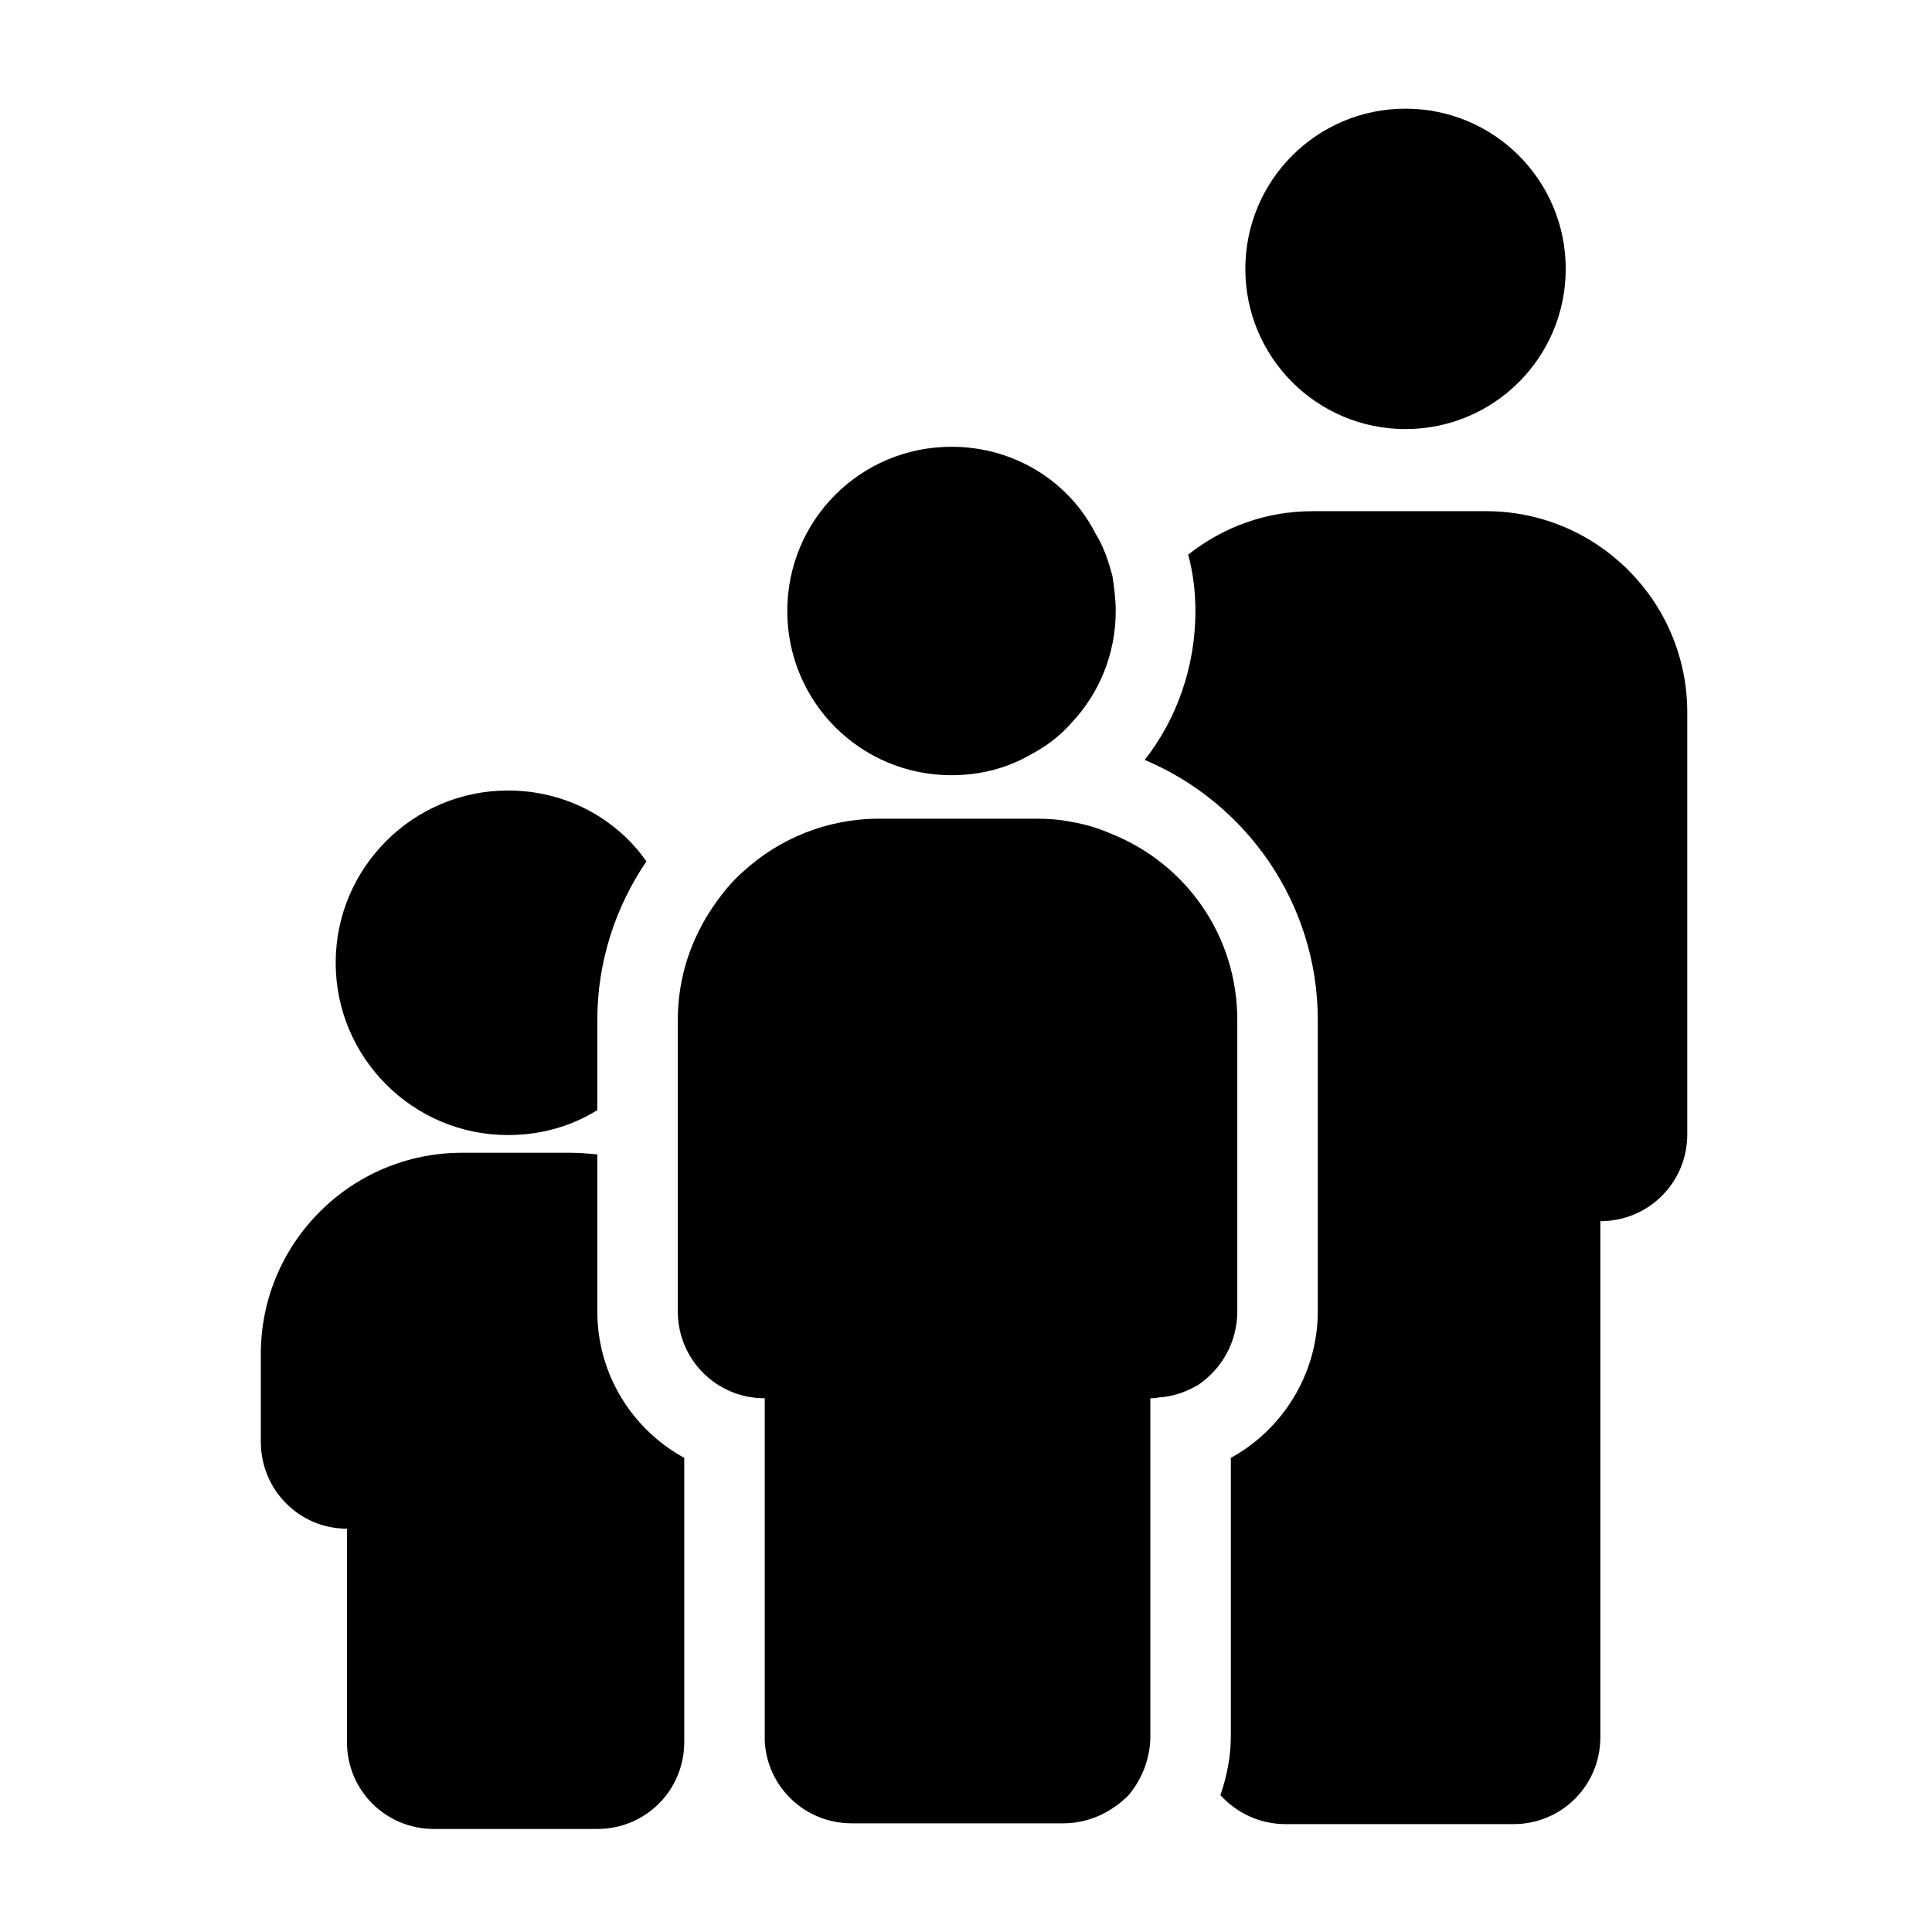
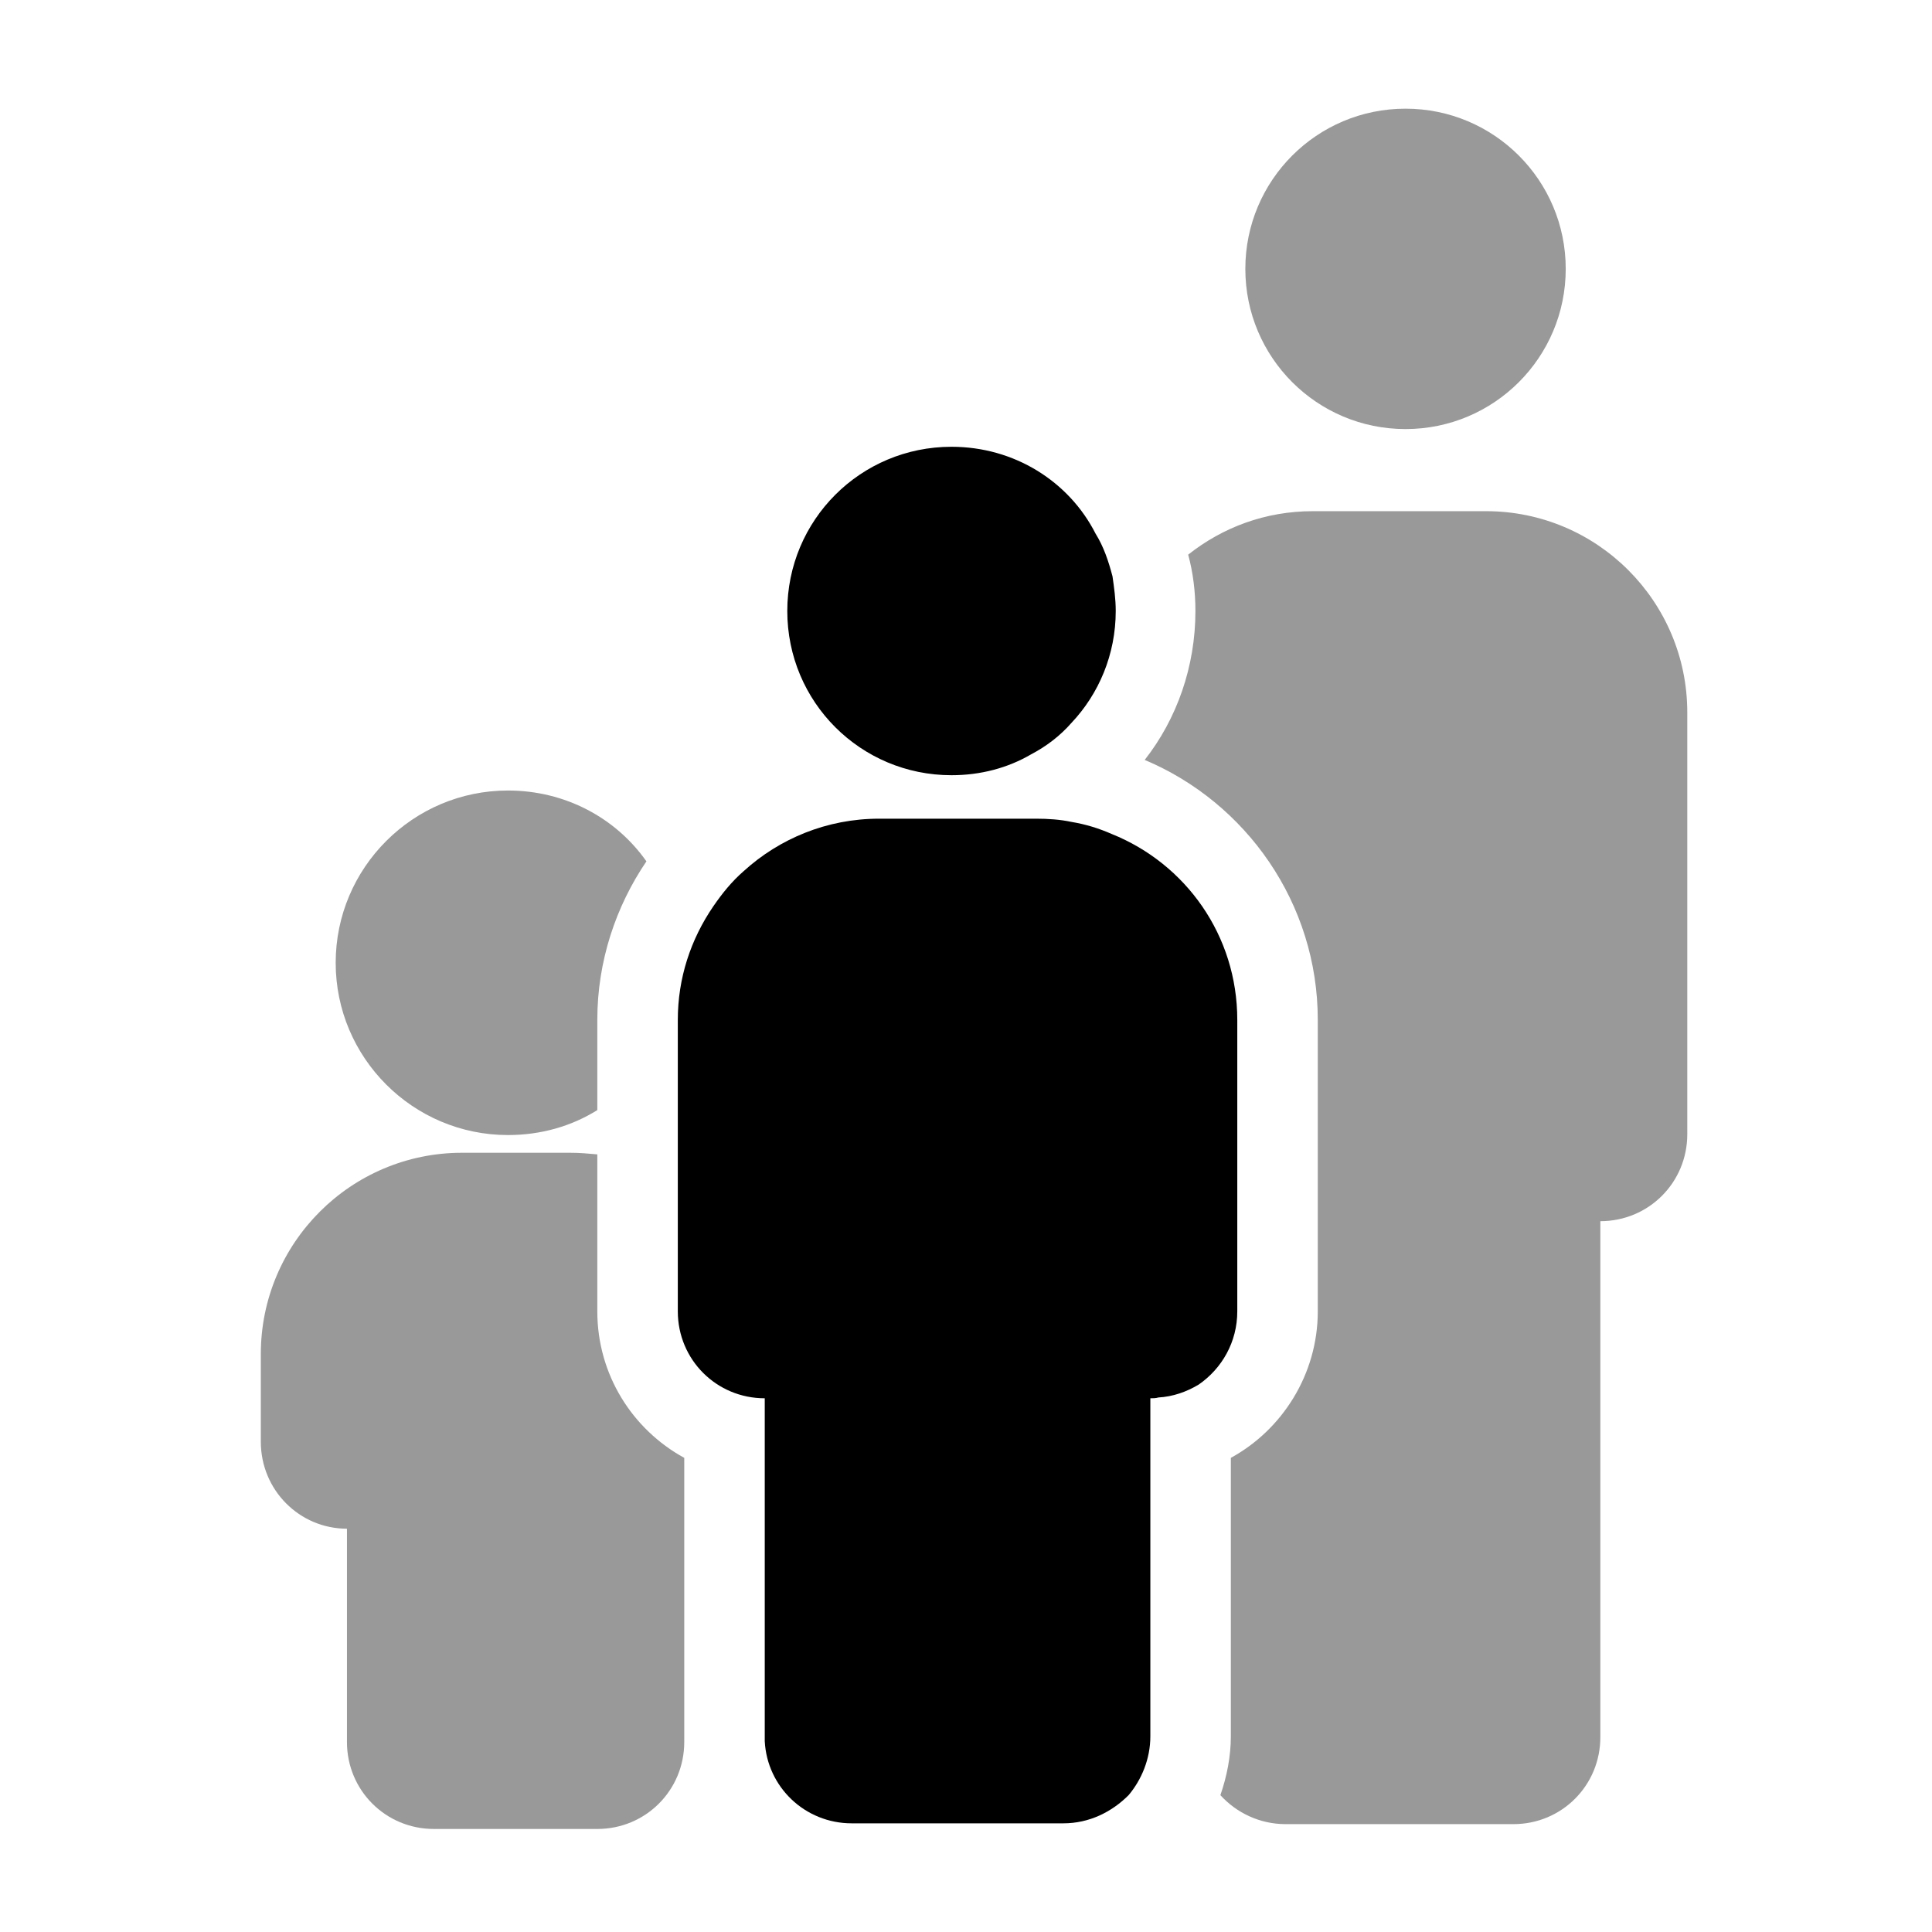
<svg xmlns="http://www.w3.org/2000/svg" viewBox="0 0 24 24" fill="currentColor" aria-hidden="true">
-   <path d="M18.46,6.35h-2.15c-.59,0-1.12.2-1.55.54.06.22.09.46.09.7,0,.69-.23,1.34-.63,1.85,1.26.53,2.15,1.78,2.15,3.23v3.62c0,.78-.44,1.47-1.08,1.82v3.46c0,.25-.05.5-.13.73.2.22.49.36.81.36h2.83c.6,0,1.08-.48,1.08-1.08v-6.41c.6,0,1.08-.48,1.08-1.08v-5.24c0-1.38-1.12-2.5-2.5-2.5ZM17.46,1.35c-1.1,0-1.99.89-1.99,1.99s.89,1.99,1.99,1.99,1.99-.89,1.99-1.99-.89-1.99-1.99-1.99Z" />
-   <path d="M7.42,12.67v1.12c-.32.2-.7.31-1.11.31-1.18,0-2.14-.96-2.14-2.14s.96-2.14,2.14-2.14c.71,0,1.34.34,1.72.88-.38.56-.61,1.24-.61,1.97Z" />
-   <path d="M8.5,18.11v3.53c0,.6-.48,1.08-1.08,1.08h-2.03c-.6,0-1.08-.48-1.08-1.08v-2.65c-.59,0-1.07-.48-1.07-1.08v-1.09c0-1.38,1.12-2.5,2.5-2.5h1.34c.12,0,.23.01.34.02v1.95c0,.79.44,1.47,1.08,1.82Z" />
+   <path opacity=".4" d="M18.46,6.35h-2.15c-.59,0-1.12.2-1.55.54.06.22.09.46.09.7,0,.69-.23,1.34-.63,1.85,1.26.53,2.15,1.78,2.15,3.23v3.62c0,.78-.44,1.47-1.08,1.82v3.46c0,.25-.05.5-.13.73.2.22.49.36.81.36h2.83c.6,0,1.08-.48,1.08-1.08v-6.41c.6,0,1.08-.48,1.08-1.08v-5.24c0-1.38-1.12-2.5-2.5-2.5ZM17.46,1.35c-1.1,0-1.99.89-1.99,1.99s.89,1.99,1.99,1.99,1.99-.89,1.99-1.99-.89-1.99-1.99-1.99Z" />
+   <path opacity=".4" d="M7.42,12.67v1.12c-.32.2-.7.31-1.11.31-1.18,0-2.14-.96-2.14-2.14s.96-2.14,2.14-2.14c.71,0,1.34.34,1.72.88-.38.56-.61,1.24-.61,1.97Z" />
+   <path opacity=".4" d="M8.5,18.11v3.53c0,.6-.48,1.08-1.08,1.08h-2.03c-.6,0-1.08-.48-1.08-1.08v-2.65c-.59,0-1.07-.48-1.07-1.08v-1.09c0-1.38,1.12-2.5,2.5-2.5h1.34c.12,0,.23.01.34.02v1.95c0,.79.44,1.47,1.08,1.82Z" />
  <path d="M13.86,7.59c0,.54-.21,1.03-.55,1.39-.14.16-.31.29-.5.39-.29.17-.63.26-.99.26-1.13,0-2.04-.91-2.04-2.04s.91-2.04,2.04-2.04c.78,0,1.46.43,1.79,1.08.1.16.16.34.21.53h0c.02.14.04.28.04.43Z" />
  <path d="M15.37,12.67v3.62c0,.38-.19.71-.48.91-.15.09-.32.15-.5.16-.03.01-.07.01-.1.01v4.2c0,.28-.11.54-.27.73-.21.21-.49.35-.81.35h-2.63c-.58,0-1.05-.45-1.08-1.02v-4.26c-.6,0-1.08-.48-1.08-1.08v-3.62c0-.52.16-1,.44-1.41.11-.16.23-.31.38-.44.44-.4,1.03-.65,1.68-.65h1.95c.15,0,.3.01.44.04.18.03.34.08.5.15.92.37,1.56,1.26,1.56,2.31Z" />
</svg>
